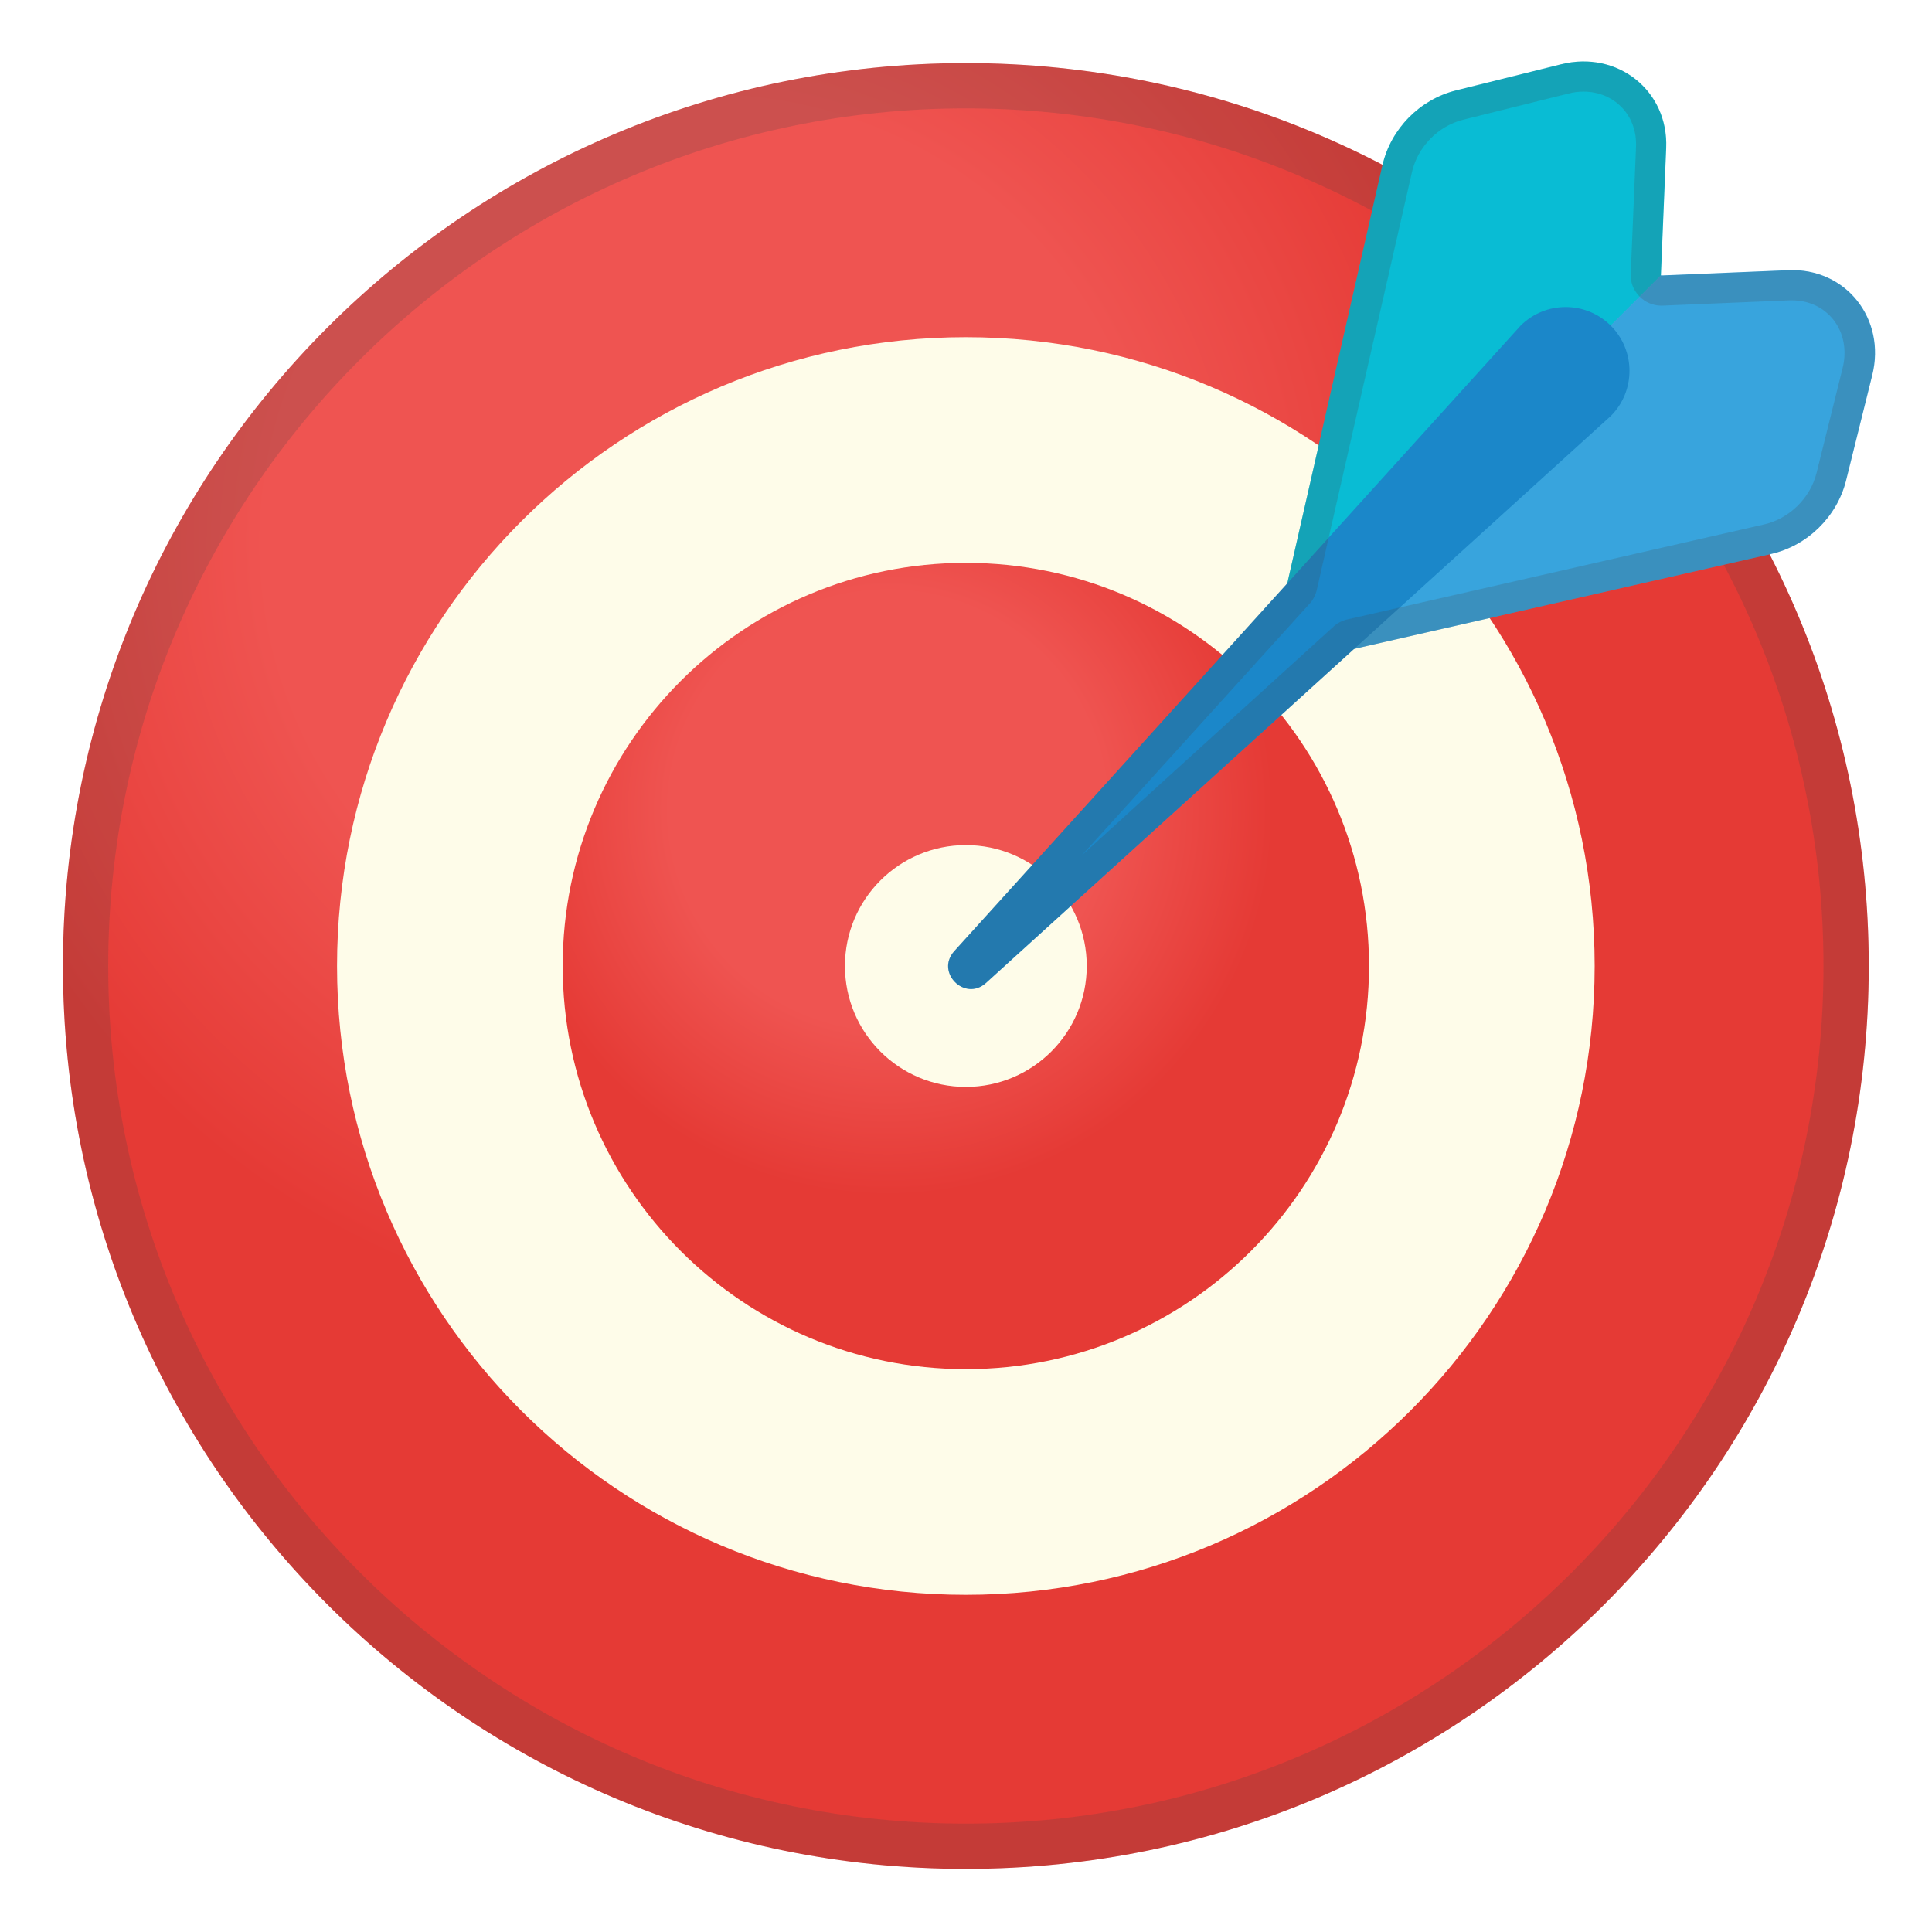
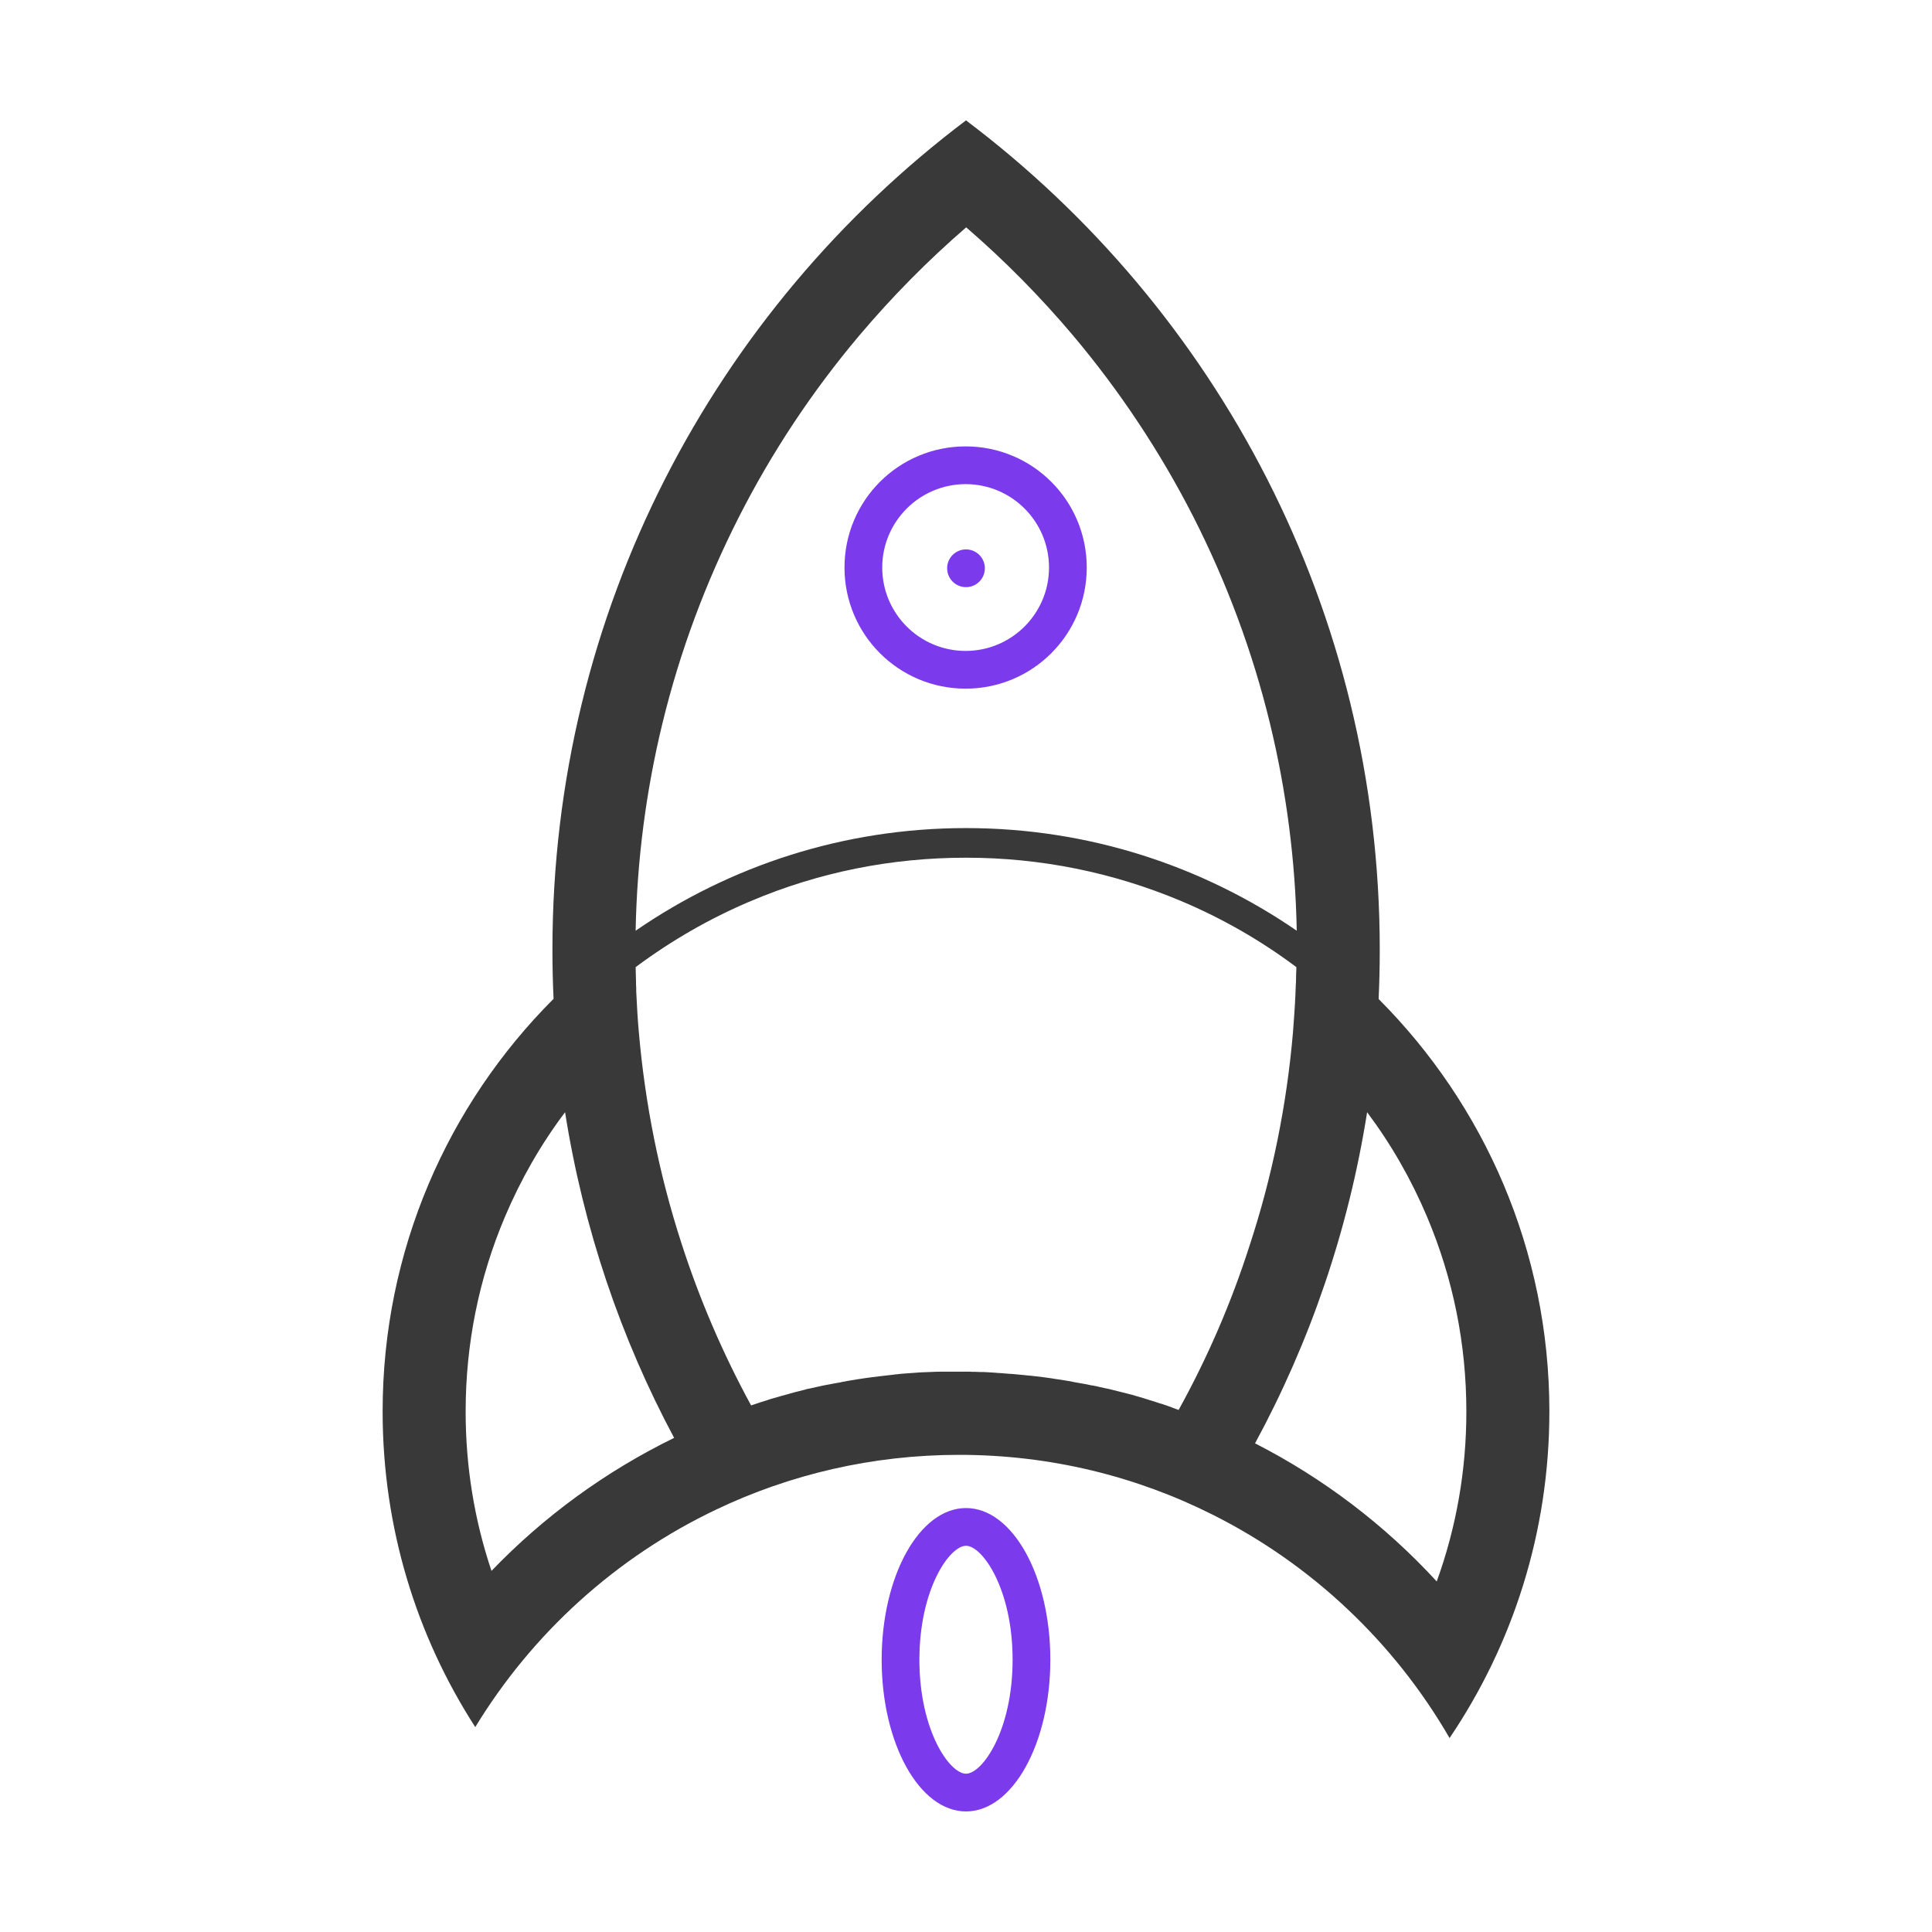
- <svg xmlns="http://www.w3.org/2000/svg" xmlns:xlink="http://www.w3.org/1999/xlink" enable-background="new 0 0 128 128" viewBox="0 0 128 128">
-   <linearGradient id="a">
-     <stop offset=".471" stop-color="#ef5451" />
-     <stop offset=".834" stop-color="#e53a35" />
-   </linearGradient>
-   <radialGradient id="b" cx="46.895" cy="35.963" gradientUnits="userSpaceOnUse" r="62.182" xlink:href="#a" />
-   <radialGradient id="c" cx="58.828" cy="53.686" gradientUnits="userSpaceOnUse" r="30.652" xlink:href="#a" />
-   <circle cx="63.99" cy="64" fill="url(#b)" r="59.82" />
-   <path d="m63.99 7.18c31.33 0 56.82 25.49 56.82 56.82s-25.49 56.82-56.82 56.82-56.82-25.49-56.82-56.82 25.49-56.82 56.82-56.82m0-3c-33.04 0-59.82 26.79-59.82 59.82s26.78 59.82 59.82 59.82 59.82-26.78 59.82-59.82-26.79-59.82-59.82-59.82z" fill="#434343" opacity=".2" />
-   <circle cx="63.99" cy="64" fill="#fefce9" r="41.66" />
-   <circle cx="63.99" cy="64" fill="url(#c)" r="26.71" />
-   <circle cx="63.99" cy="64" fill="#fefce9" r="8.01" />
-   <path d="m110.04 18.25.35-8.44c.16-3.8-3.22-6.49-6.97-5.55l-6.96 1.73c-2.4.6-4.32 2.55-4.87 4.96l-7.59 33.34.06-.03 26-26z" fill="#09bcd4" />
-   <path d="m110.05 18.25 8.44-.35c3.8-.16 6.49 3.22 5.55 6.97l-1.73 6.96c-.6 2.4-2.55 4.32-4.96 4.87l-33.34 7.59.03-.06 26-26z" fill="#38a4dd" />
-   <path d="m65.32 65.13c-1.4 1.25-3.35-.7-2.11-2.1l37.53-41.45c1.65-1.65 4.33-1.65 5.98 0s1.65 4.33 0 5.98z" fill="#1b87c9" />
-   <path d="m104.91 6.07c.99 0 1.89.37 2.54 1.05.65.67.98 1.6.94 2.61l-.35 8.42c-.02.39.08.77.27 1.09.09.15.19.28.31.4.37.38.89.61 1.43.61h.08l8.42-.35h.17c1.12 0 2.1.46 2.75 1.29.68.86.9 2.03.61 3.19l-1.73 6.96c-.41 1.65-1.8 3.02-3.46 3.4l-27.64 6.3c-.34.08-.65.24-.9.47l-16.68 15.16 15.1-16.68c.23-.25.39-.56.47-.9l6.31-27.7c.38-1.66 1.74-3.05 3.4-3.46l6.96-1.73c.33-.09.67-.13 1-.13m0-2c-.49 0-.99.06-1.49.19l-6.96 1.73c-2.4.6-4.32 2.55-4.87 4.96l-6.31 27.7-22.07 24.37c-.97 1.09-.01 2.5 1.12 2.5.33 0 .67-.12.98-.4l24.39-22.12 27.64-6.3c2.4-.55 4.36-2.47 4.96-4.87l1.73-6.96c.91-3.67-1.64-6.97-5.3-6.97-.08 0-.17 0-.26.01l-8.42.35h-.02v-.02l.35-8.42c.14-3.3-2.36-5.75-5.47-5.75z" fill="#434343" opacity=".2" />
+ <svg xmlns="http://www.w3.org/2000/svg" width="800px" height="800px" viewBox="0 0 1024 1024" class="icon" version="1.1" fill="#000000">
+   <g id="SVGRepo_bgCarrier" stroke-width="0" />
+   <g id="SVGRepo_tracerCarrier" stroke-linecap="round" stroke-linejoin="round" />
+   <g id="SVGRepo_iconCarrier">
+     <path d="M512 301.2m-10 0a10 10 0 1 0 20 0 10 10 0 1 0-20 0Z" fill="#7C3AED" />
+     <path d="M400.3 744.5c2.1-0.7 4.1-1.4 6.2-2-2 0.6-4.1 1.3-6.2 2z m0 0c2.1-0.7 4.1-1.4 6.2-2-2 0.6-4.1 1.3-6.2 2z" fill="#39393A" />
+     <path d="M511.8 256.6c24.4 0 44.2 19.8 44.2 44.2S536.2 345 511.8 345s-44.2-19.8-44.2-44.2 19.9-44.2 44.2-44.2m0-20c-35.5 0-64.2 28.7-64.2 64.2s28.7 64.2 64.2 64.2 64.2-28.7 64.2-64.2-28.7-64.2-64.2-64.2z" fill="#7C3AED" />
+     <path d="M730.7 529.5c0.4-8.7 0.6-17.4 0.6-26.2 0-179.6-86.1-339.1-219.3-439.5-133.1 100.4-219.2 259.9-219.2 439.5 0 8.8 0.2 17.5 0.6 26.1-56 56-90.6 133.3-90.6 218.7 0 61.7 18 119.1 49.1 167.3 30.3-49.8 74.7-90.1 127.7-115.3 39-18.6 82.7-29 128.8-29 48.3 0 93.9 11.4 134.3 31.7 52.5 26.3 96.3 67.7 125.6 118.4 33.4-49.4 52.9-108.9 52.9-173.1 0-85.4-34.6-162.6-90.5-218.6zM351.1 383.4c9.2-37.9 22.9-74.7 40.6-109.5a502.1 502.1 0 0 1 63.6-95.9c17.4-20.6 36.4-39.9 56.8-57.5 20.4 17.6 39.4 36.9 56.8 57.5 24.8 29.5 46.2 61.8 63.6 95.9 17.7 34.8 31.4 71.6 40.6 109.5 8.7 35.8 13.5 72.7 14.2 109.9C637.4 459 577 438.9 512 438.9c-65 0-125.3 20.1-175.1 54.4 0.7-37.2 5.5-74.1 14.2-109.9z m-90.6 449.2c-9.1-27-13.7-55.5-13.7-84.4 0-35.8 7-70.6 20.8-103.2 8.4-19.8 19-38.4 31.9-55.5 9.7 61.5 29.5 119.7 57.8 172.6-36.4 17.8-69 41.6-96.8 70.5z m364.2-85.3c-0.7-0.3-1.5-0.5-2.2-0.8-0.4-0.2-0.9-0.3-1.3-0.5-0.6-0.2-1.3-0.5-1.9-0.7-0.8-0.3-1.5-0.5-2.3-0.8-0.8-0.3-1.5-0.5-2.3-0.7l-0.9-0.3c-1-0.3-2.1-0.7-3.1-1-1.2-0.4-2.4-0.7-3.5-1.1l-3-0.9c-0.2-0.1-0.4-0.1-0.7-0.2-1.1-0.3-2.3-0.7-3.4-1-1.2-0.3-2.4-0.6-3.5-0.9l-3.6-0.9-3.6-0.9c-1-0.3-2.1-0.5-3.1-0.7-1.2-0.3-2.4-0.5-3.6-0.8-1.3-0.3-2.5-0.6-3.8-0.8h-0.3c-0.9-0.2-1.9-0.4-2.8-0.6-0.4-0.1-0.7-0.1-1.1-0.2-1.1-0.2-2.2-0.4-3.4-0.6-1.2-0.2-2.4-0.4-3.6-0.7l-5.4-0.9c-0.9-0.1-1.9-0.3-2.8-0.4-0.8-0.1-1.6-0.3-2.5-0.4-2.6-0.4-5.1-0.7-7.7-1-1.2-0.1-2.3-0.3-3.5-0.4h-0.4c-0.9-0.1-1.8-0.2-2.8-0.3-1.1-0.1-2.1-0.2-3.2-0.3-1.7-0.2-3.4-0.3-5.1-0.4-0.8-0.1-1.5-0.1-2.3-0.2-0.9-0.1-1.9-0.1-2.8-0.2-0.4 0-0.8 0-1.2-0.1-1.1-0.1-2.1-0.1-3.2-0.2-0.5 0-1-0.1-1.5-0.1-1.3-0.1-2.6-0.1-3.9-0.1-0.8 0-1.5-0.1-2.3-0.1-1.2 0-2.4 0-3.5-0.1h-13.9c-2.3 0-4.6 0.1-6.9 0.2-0.9 0-1.9 0.1-2.8 0.1-0.8 0-1.5 0.1-2.3 0.1-1.4 0.1-2.8 0.2-4.1 0.3-1.4 0.1-2.7 0.2-4.1 0.3-1.4 0.1-2.7 0.2-4.1 0.4-0.6 0-1.2 0.1-1.8 0.2l-7.8 0.9c-1.1 0.1-2.1 0.3-3.2 0.4-1 0.1-2.1 0.3-3.1 0.4-3.2 0.5-6.4 0.9-9.5 1.5-0.7 0.1-1.4 0.2-2.1 0.4-0.9 0.1-1.7 0.3-2.6 0.5-1.1 0.2-2.3 0.4-3.4 0.6-0.9 0.2-1.7 0.3-2.6 0.5-0.4 0.1-0.8 0.1-1.1 0.2-0.7 0.1-1.4 0.3-2.1 0.4-1.2 0.3-2.4 0.5-3.6 0.8-1.2 0.3-2.4 0.5-3.6 0.8-0.2 0-0.4 0.1-0.6 0.1-0.5 0.1-1 0.2-1.5 0.4-1.1 0.3-2.3 0.6-3.5 0.9-1.3 0.3-2.5 0.6-3.8 1-0.4 0.1-0.9 0.2-1.4 0.4-1.3 0.4-2.7 0.7-4 1.1-1.5 0.4-3 0.9-4.6 1.3-1 0.3-2.1 0.6-3.1 1-2.1 0.6-4.1 1.3-6.2 2-0.7 0.2-1.4 0.5-2.1 0.7-15-27.5-27.4-56.4-37-86.2-11.7-36.1-19.2-73.6-22.5-111.6-0.6-6.7-1-13.3-1.3-20-0.1-1.2-0.1-2.4-0.1-3.6-0.1-1.2-0.1-2.4-0.1-3.6 0-1.2-0.1-2.4-0.1-3.6 0-1.2-0.1-2.4-0.1-3.7 18.8-14 39.2-25.8 61-35 36.1-15.3 74.5-23 114.1-23 39.6 0 78 7.8 114.1 23 21.8 9.2 42.2 20.9 61 35v0.1c0 1 0 1.9-0.1 2.9 0 1.4-0.1 2.8-0.1 4.3 0 0.7 0 1.3-0.1 2-0.1 1.8-0.1 3.5-0.2 5.3-0.3 6.7-0.8 13.3-1.3 20-3.3 38.5-11 76.5-23 113-9.7 30.3-22.3 59.4-37.6 87.1z m136.8 90.9a342.27 342.27 0 0 0-96.3-73.2c29.1-53.7 49.5-112.8 59.4-175.5 12.8 17.1 23.4 35.6 31.8 55.5 13.8 32.7 20.8 67.4 20.8 103.2 0 31-5.3 61.3-15.7 90z" fill="#39393A" />
+     <path d="M512 819.3c8.7 0 24.7 22.9 24.7 60.4s-16 60.4-24.7 60.4-24.7-22.9-24.7-60.4 16-60.4 24.7-60.4m0-20c-24.7 0-44.7 36-44.7 80.4 0 44.4 20 80.4 44.7 80.4s44.7-36 44.7-80.4c0-44.4-20-80.4-44.7-80.4z" fill="#7C3AED" />
+   </g>
</svg>
